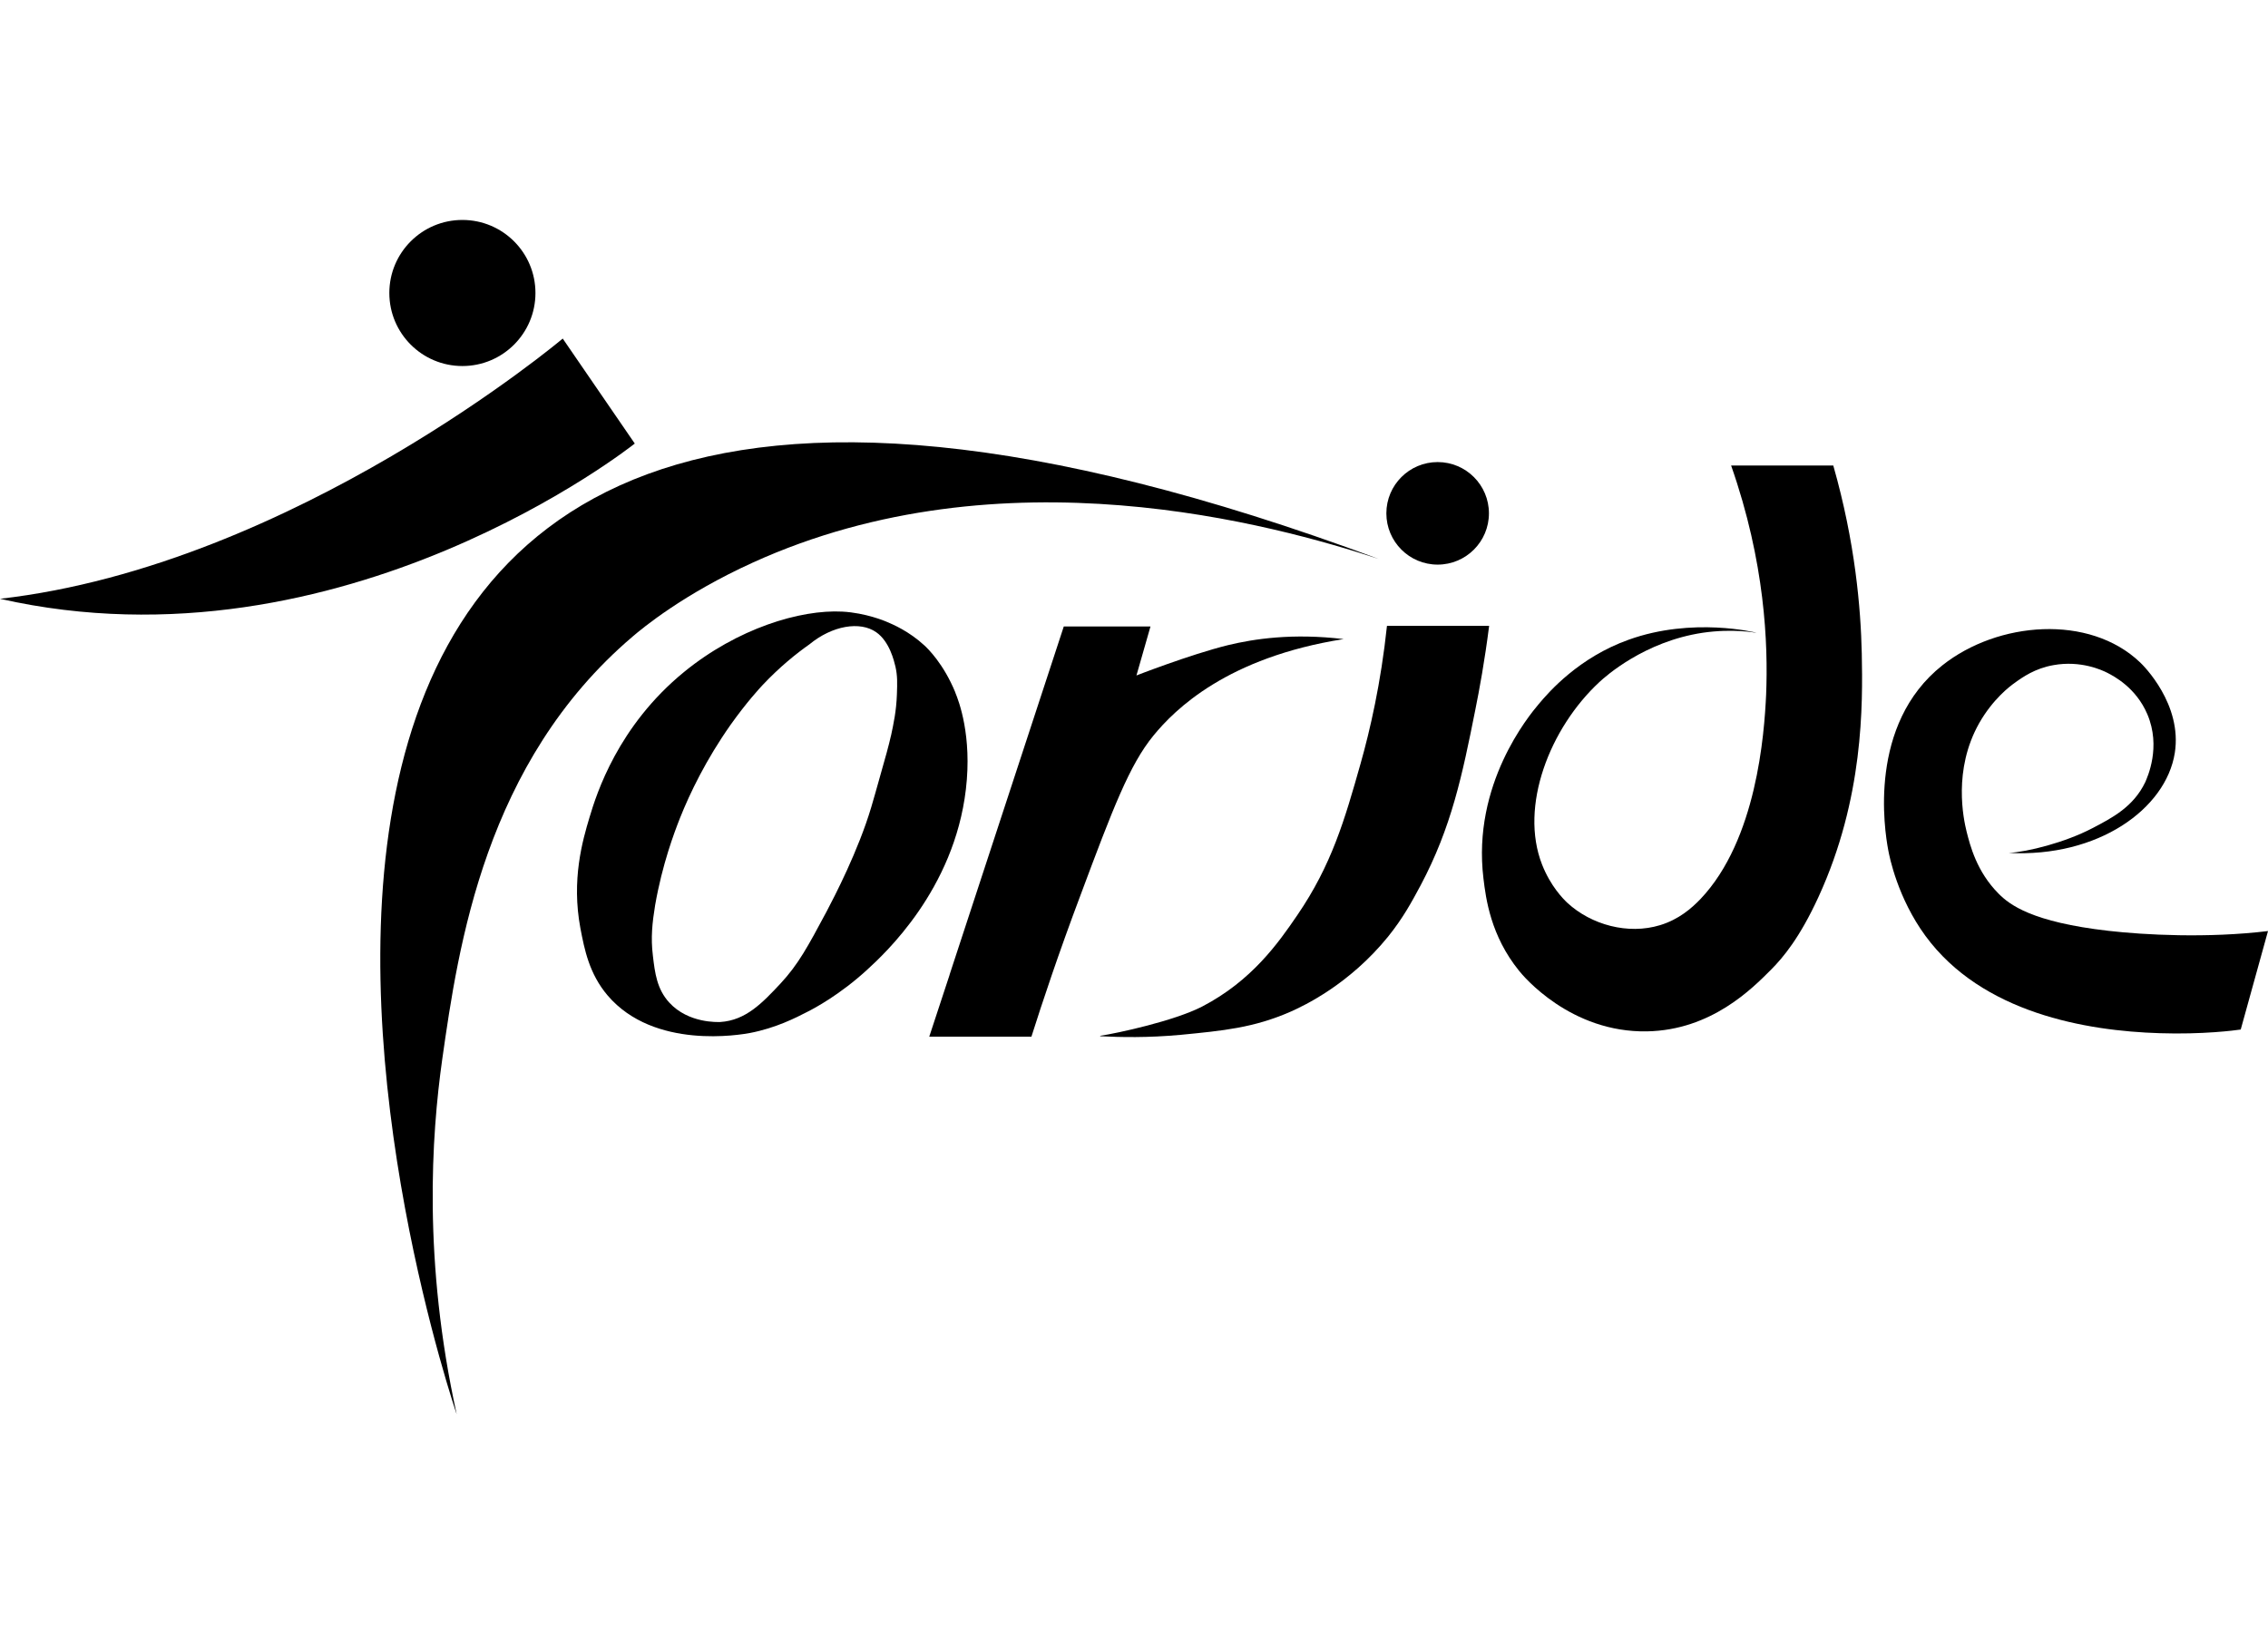
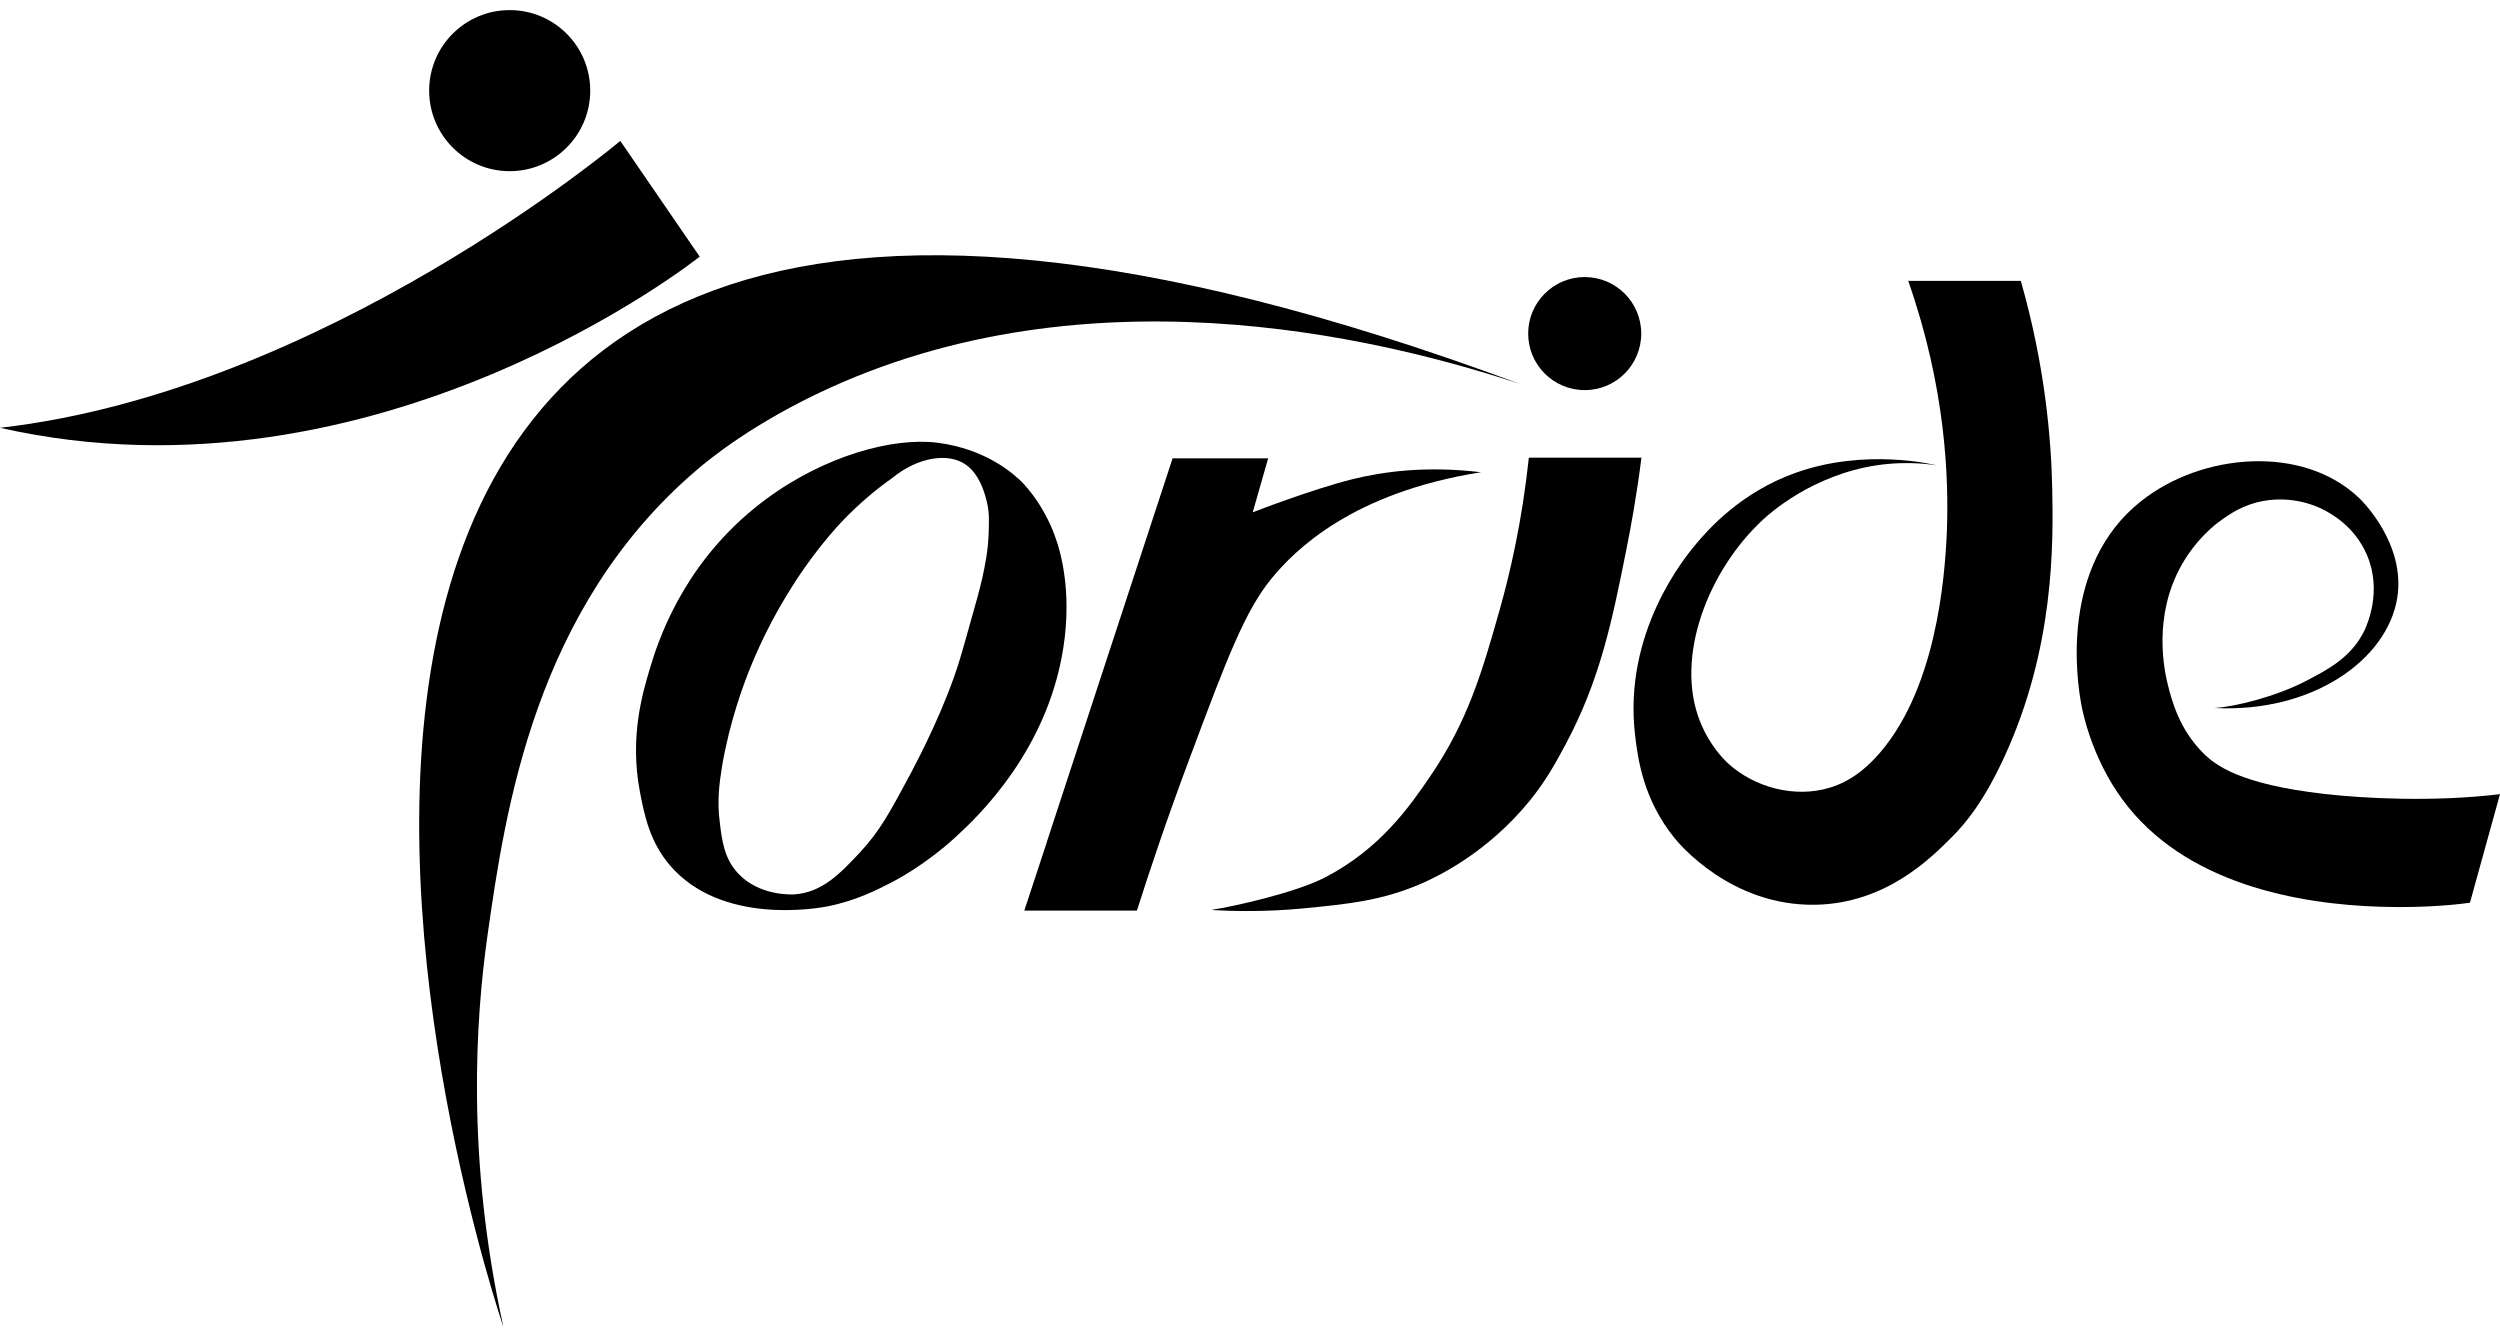
- <svg class="logo_preloader" viewBox="0 0 1114.4 800">
-   <g class="oride">
-     <path class="oride-o" d="M469.4,340.3c-5.8-14.1-13.5-21.5-15.1-23-7.7-7.1-15.5-10.4-19.1-11.9,0,0-9.8-4.2-21.3-4.8-20.7-1.1-51.6,8.3-77.7,29.6-32.6,26.6-43.1,60-46.5,71.4-3.5,11.6-9,30.8-4.5,54.7,2,10.4,4.3,22.3,13.4,33,22.9,26.8,65.5,19.2,69.9,18.4,12.6-2.4,22.6-7.5,28.2-10.4,3.2-1.6,15.9-8.3,29.4-20.7,8.5-7.8,42.7-39.2,48.5-88.7,3.1-26.3-3.5-43.4-5.2-47.5h0ZM437.8,361.5c-1,4.5-2.6,10.4-5.9,21.9-1,3.5-2.9,10.4-3.8,13.3-6.4,21.5-18.1,44-22,51.4-9.2,17.2-13.8,25.8-22.6,35.3-8.9,9.5-17,18.1-29.6,18.9-1,0-15.6.8-25.1-9.6-6-6.6-7-14.4-8-23-1.1-8.8-.3-16.2,1.1-24.8,3.5-20.1,9.4-35.7,12.2-42.8,4.9-12.3,12.8-28.7,24.9-45.9,7.9-11.1,14.3-18,15.8-19.6,8.4-8.9,16.5-15.4,22.9-19.9,11.3-9.3,24.9-11.5,32.8-6,6.6,4.6,8.8,14.1,9.5,17,1,4.5.9,7.9.7,13.6-.3,8.2-1.6,14.2-2.9,20.3h0Z" />
-     <path class="oride-r" d="M466.6,479.1c-6,18.3-10,30.4-10,30.4h50.2c5.3-16.7,13.3-40.8,24.1-69.5,15.9-42.6,24.1-64.1,35.8-78.4,10.6-13,36.4-38.5,93.5-47.5-25.1-3-44.1-.1-56.9,3-18.6,4.6-45.8,15.2-44.9,14.9l6.9-24.1h-42.6s-37.6,114.8-56.1,171.1h0Z" />
-     <path class="oride-i" d="M540.5,509.1c8.6-1.3,36.4-7.3,50.2-14.4,24.4-12.7,37.4-31.2,46.8-45,16.8-24.6,23.2-46.7,31-74.3,4.7-16.6,10-39.6,13-67.8h50.2c-2.2,17.3-4.8,31.4-6.8,41.3-6.4,32.1-11.7,57.7-26.9,86.3-4.4,8.2-8.6,16-16,25.2-19.1,23.5-41.3,33.9-47.8,36.8-18.2,8-33.5,9.4-54,11.4-16.2,1.5-29.8,1.2-39.5.7" />
-     <circle class="oride-ipunto" cx="706.4" cy="252.3" r="25.2" />
-     <path class="oride-d" d="M862.8,311s-11.3-2.2-26.2,0c-28.6,4.3-47.7,21.4-50.7,24.2-24.4,22.6-39.4,61.1-28.2,89.7,4.2,10.7,10.4,16.9,12.4,18.8,11.8,10.9,29.9,15.8,45.6,11,9.2-2.8,15.5-8.3,19.9-12.9,27.5-29,31.3-80.8,32.2-100.4,1-24.9-.5-65-17.2-112.6h50.2c10.8,37.9,13.5,70.1,14,92.4.5,25,1,71.2-21.3,119.7-9.1,19.8-17.2,29.6-23.4,35.8-9.1,9.1-29.2,29.6-60.8,30.2-37.6.7-60.9-27.2-63-29.9-13.8-17.1-16.2-35.2-17.4-45.3-5.6-46.2,22.3-79.9,27.2-85.7,5.1-6.1,19.8-22.9,44.2-31.6,31.4-11.3,62.7-3.5,62.7-3.4h-.2Z" />
-     <path class="oride-e" d="M1061.1,507.8c21.3.7,37.2-1.4,39.9-1.8l13.4-48.4c-29.8,3.6-60.8,1.9-78.3-.1-37.8-4.3-48.7-12.9-54-18.2-10.9-10.9-14.1-23.9-15.8-30.6-1.5-6.1-6.8-30.3,6.2-53.3,6.7-11.8,15.2-18.2,17.2-19.6,4.1-3,10.2-7.3,19.3-8.9,13.3-2.4,23.8,2.4,26.5,3.8,3.1,1.6,14,7.2,19.6,20.3,6.9,16.2,0,31-1,33.4-5.8,12.1-16.1,17.5-26.1,22.7-13.4,7-31.8,11.6-41,12.1,43.9,2.3,77.2-21.6,81.6-49.1,3.8-24-15.5-43.1-17-44.5-25-23.9-70-20.2-97.2,1.4-36.6,29-28.5,80.7-26.6,90.8.6,3.3,4.6,23.5,18.3,42.2,27.8,37.9,79,46.7,115.1,47.8h0Z" />
+ <svg xmlns="http://www.w3.org/2000/svg" id="Capa_1" version="1.1" viewBox="0 0 1114.4 596.3">
+   <g>
+     <path d="M469.4,236.7c-5.8-14.1-13.5-21.5-15.1-23-7.7-7.1-15.5-10.4-19.1-11.9,0,0-9.8-4.2-21.3-4.8-20.7-1.1-51.6,8.3-77.7,29.6-32.6,26.6-43.1,60-46.5,71.4-3.5,11.6-9,30.8-4.5,54.7,2,10.4,4.3,22.3,13.4,33,22.9,26.8,65.5,19.2,69.9,18.4,12.6-2.4,22.6-7.5,28.2-10.4,3.2-1.6,15.9-8.3,29.4-20.7,8.5-7.8,42.7-39.2,48.5-88.7,3.1-26.3-3.5-43.4-5.2-47.5h0ZM437.8,257.9c-1,4.5-2.6,10.4-5.9,21.9-1,3.5-2.9,10.4-3.8,13.3-6.4,21.5-18.1,44-22,51.4-9.2,17.2-13.8,25.8-22.6,35.3-8.9,9.5-17,18.1-29.6,18.9-1,0-15.6.8-25.1-9.6-6-6.6-7-14.4-8-23-1.1-8.8-.3-16.2,1.1-24.8,3.5-20.1,9.4-35.7,12.2-42.8,4.9-12.3,12.8-28.7,24.9-45.9,7.9-11.1,14.3-18,15.8-19.6,8.4-8.9,16.5-15.4,22.9-19.9,11.3-9.3,24.9-11.5,32.8-6,6.6,4.6,8.8,14.1,9.5,17,1,4.5.9,7.9.7,13.6-.3,8.2-1.6,14.2-2.9,20.3h0Z" />
+     <path d="M466.6,375.5c-6,18.3-10,30.4-10,30.4h50.2c5.3-16.7,13.3-40.8,24.1-69.5,15.9-42.6,24.1-64.1,35.8-78.4,10.6-13,36.4-38.5,93.5-47.5-25.1-3-44.1-.1-56.9,3-18.6,4.6-45.8,15.2-44.9,14.9l6.9-24.1h-42.6s-37.6,114.8-56.1,171.1h0Z" />
+     <path d="M540.5,405.5c8.6-1.3,36.4-7.3,50.2-14.4,24.4-12.7,37.4-31.2,46.8-45,16.8-24.6,23.2-46.7,31-74.3,4.7-16.6,10-39.6,13-67.8h50.2c-2.2,17.3-4.8,31.4-6.8,41.3-6.4,32.1-11.7,57.7-26.9,86.3-4.4,8.2-8.6,16-16,25.2-19.1,23.5-41.3,33.9-47.8,36.8-18.2,8-33.5,9.4-54,11.4-16.2,1.5-29.8,1.2-39.5.7" />
+     <circle cx="706.4" cy="148.7" r="25.2" />
+     <path d="M862.8,207.4s-11.3-2.2-26.2,0c-28.6,4.3-47.7,21.4-50.7,24.2-24.4,22.6-39.4,61.1-28.2,89.7,4.2,10.7,10.4,16.9,12.4,18.8,11.8,10.9,29.9,15.8,45.6,11,9.2-2.8,15.5-8.3,19.9-12.9,27.5-29,31.3-80.8,32.2-100.4,1-24.9-.5-65-17.2-112.6h50.2c10.8,37.9,13.5,70.1,14,92.4.5,25,1,71.2-21.3,119.7-9.1,19.8-17.2,29.6-23.4,35.8-9.1,9.1-29.2,29.6-60.8,30.2-37.6.7-60.9-27.2-63-29.9-13.8-17.1-16.2-35.2-17.4-45.3-5.6-46.2,22.3-79.9,27.2-85.7,5.1-6.1,19.8-22.9,44.2-31.6,31.4-11.3,62.7-3.5,62.7-3.4h-.2Z" />
+     <path d="M1061.1,404.2c21.3.7,37.2-1.4,39.9-1.8l13.4-48.4c-29.8,3.6-60.8,1.9-78.3-.1-37.8-4.3-48.7-12.9-54-18.2-10.9-10.9-14.1-23.9-15.8-30.6-1.5-6.1-6.8-30.3,6.2-53.3,6.7-11.8,15.2-18.2,17.2-19.6,4.1-3,10.2-7.3,19.3-8.9,13.3-2.4,23.8,2.4,26.5,3.8,3.1,1.6,14,7.2,19.6,20.3,6.9,16.2,0,31-1,33.4-5.8,12.1-16.1,17.5-26.1,22.7-13.4,7-31.8,11.6-41,12.1,43.9,2.3,77.2-21.6,81.6-49.1,3.8-24-15.5-43.1-17-44.5-25-23.9-70-20.2-97.2,1.4-36.6,29-28.5,80.7-26.6,90.8.6,3.3,4.6,23.5,18.3,42.2,27.8,37.9,79,46.7,115.1,47.8h0Z" />
  </g>
-   <g class="imagotipo">
-     <path class="imagotipo-arm" d="M0,294.3c144.4-16.5,276.5-127.9,276.5-127.9l35.4,51.6S168.5,332.4,0,294.3" />
-     <path class="imagotipo-leg" d="M224.4,695.1c-16.6-75.4-12.4-136.9-7.1-174.5,7.9-55.4,20.9-145.9,93.5-207.7,4.9-4.2,25-20.9,59.1-36.4,122.9-55.9,256.6-18.5,307.5-1.8C-6.6,20.3,224.4,695.1,224.4,695.1" />
-     <circle class="imagotipo-head" cx="227.2" cy="144" r="35.9" />
+   <g>
+     <path d="M0,190.7c144.4-16.5,276.5-127.9,276.5-127.9l35.4,51.6S168.5,228.8,0,190.7" />
+     <path d="M224.4,591.5c-16.6-75.4-12.4-136.9-7.1-174.5,7.9-55.4,20.9-145.9,93.5-207.7,4.9-4.2,25-20.9,59.1-36.4,122.9-55.9,256.6-18.5,307.5-1.8C-6.6-83.3,224.4,591.5,224.4,591.5" />
+     <circle cx="227.2" cy="40.4" r="35.9" />
  </g>
</svg>
